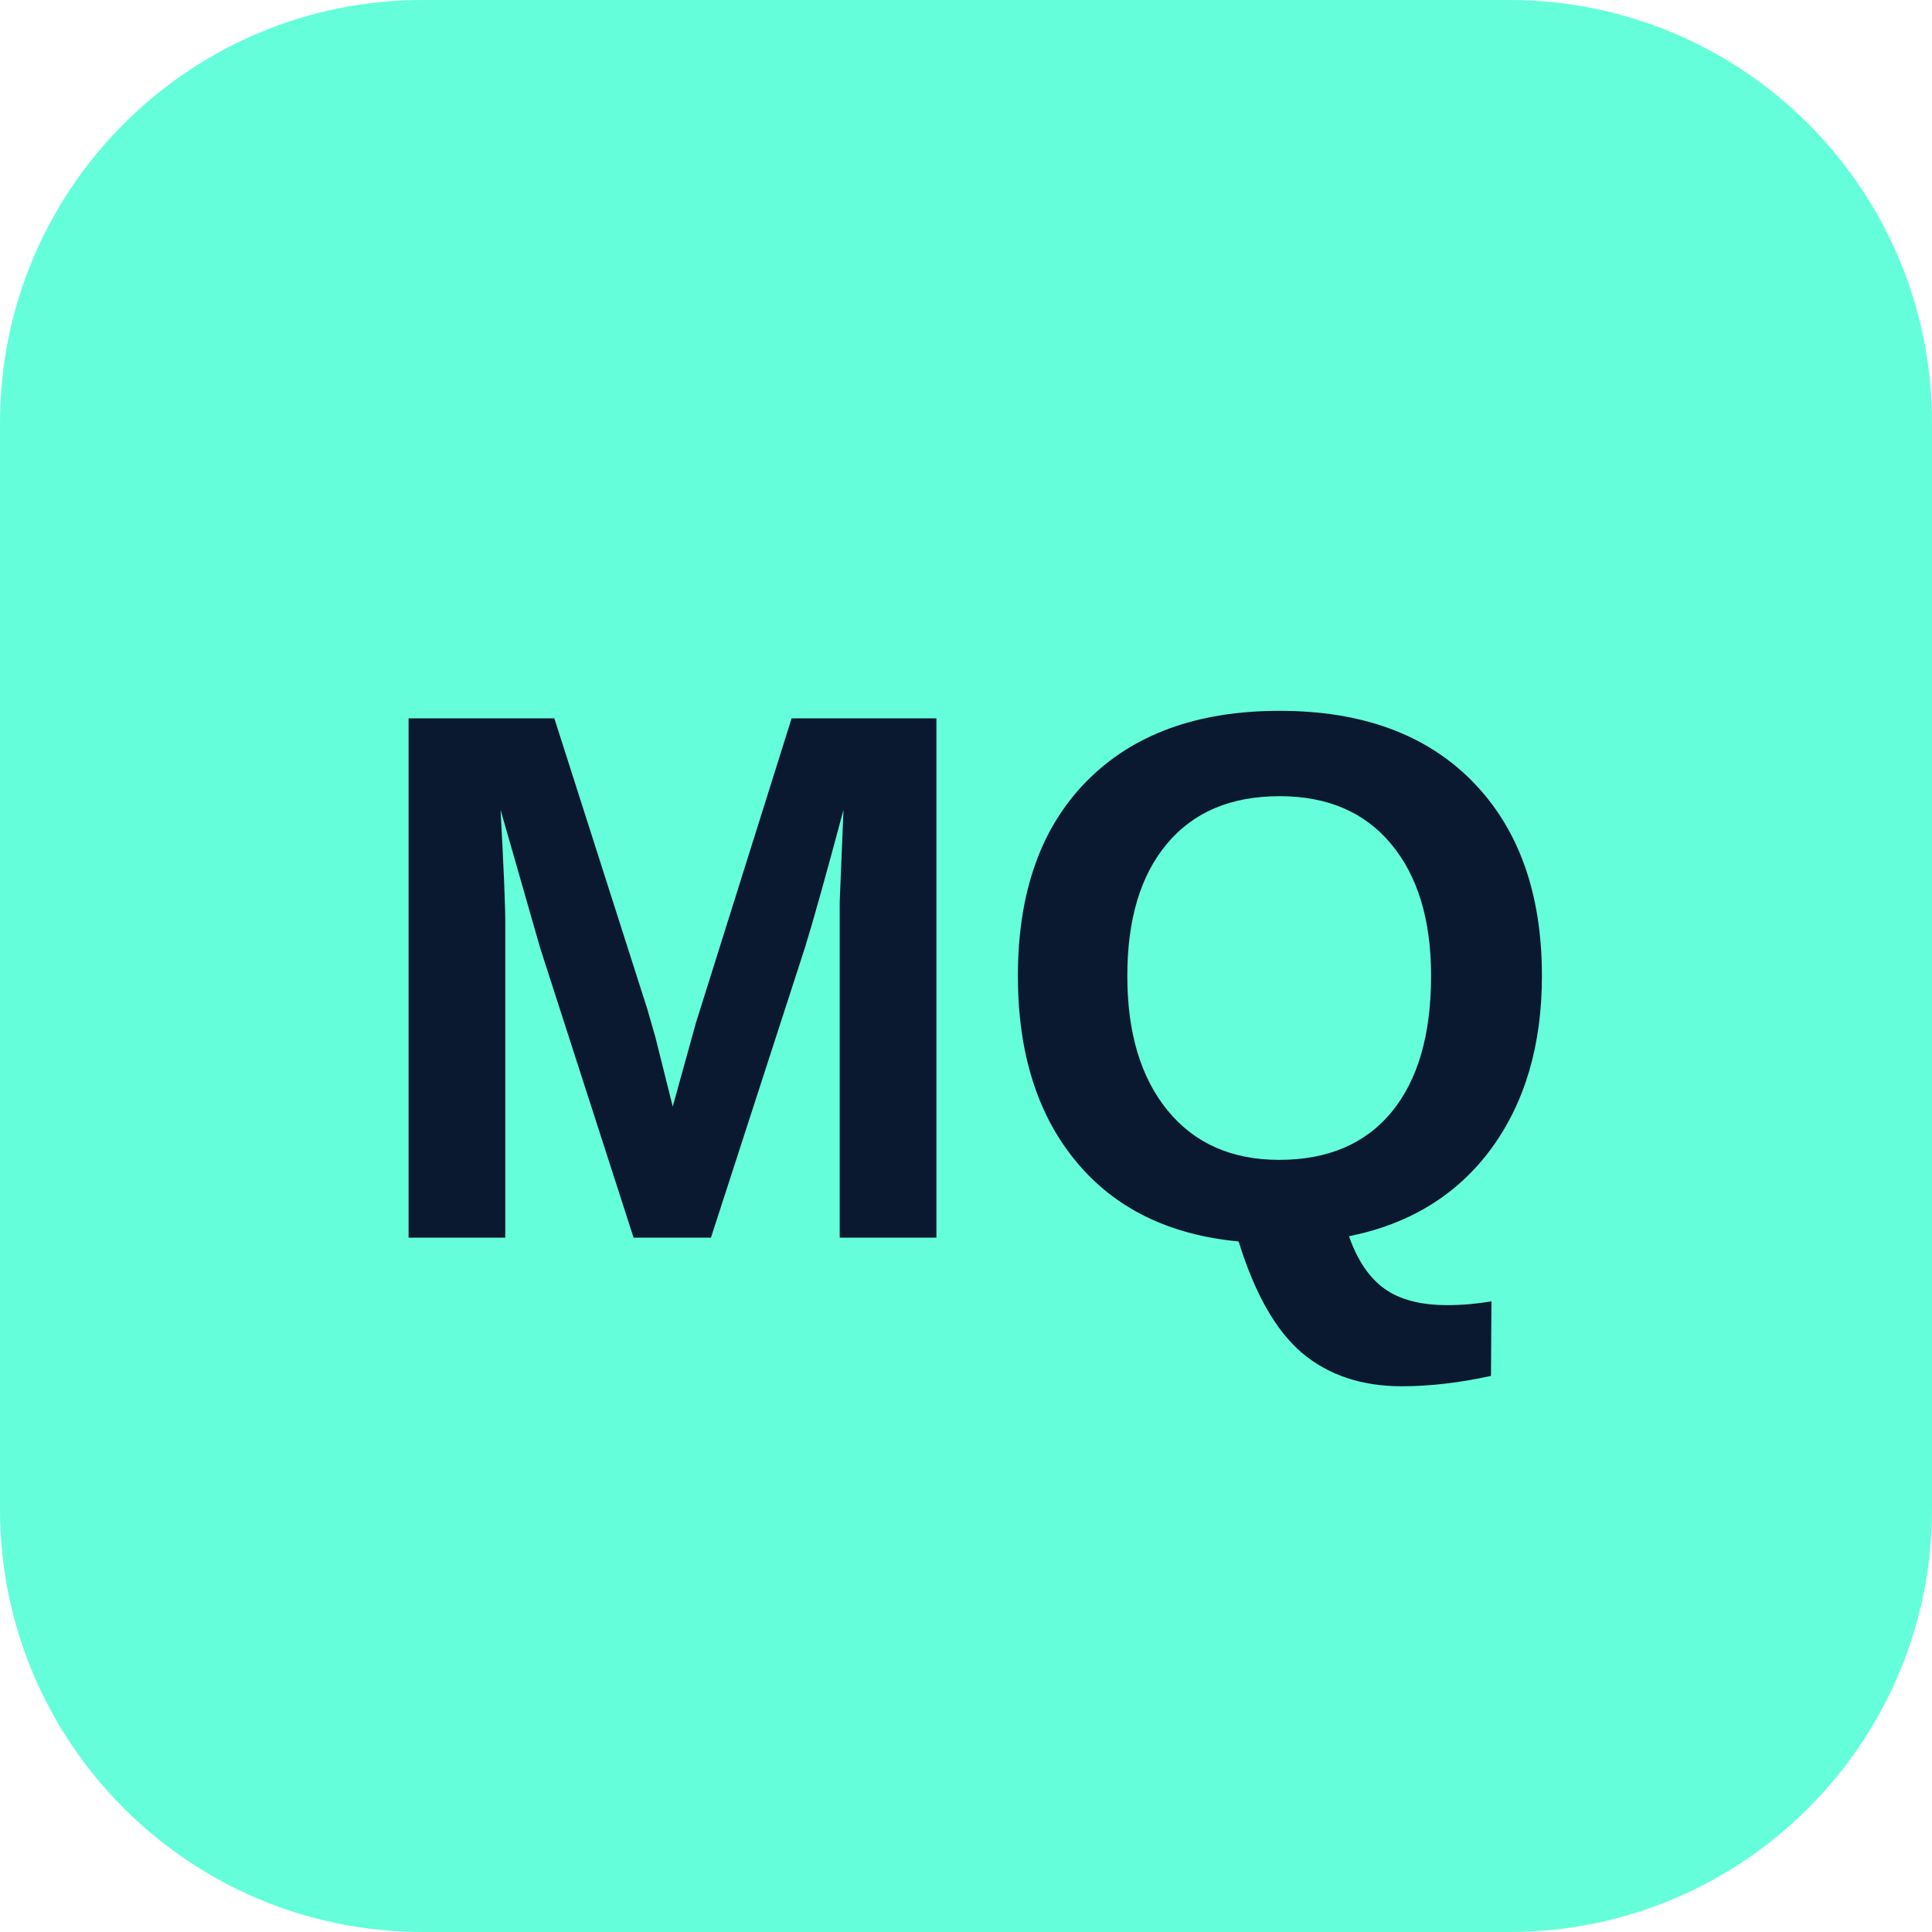
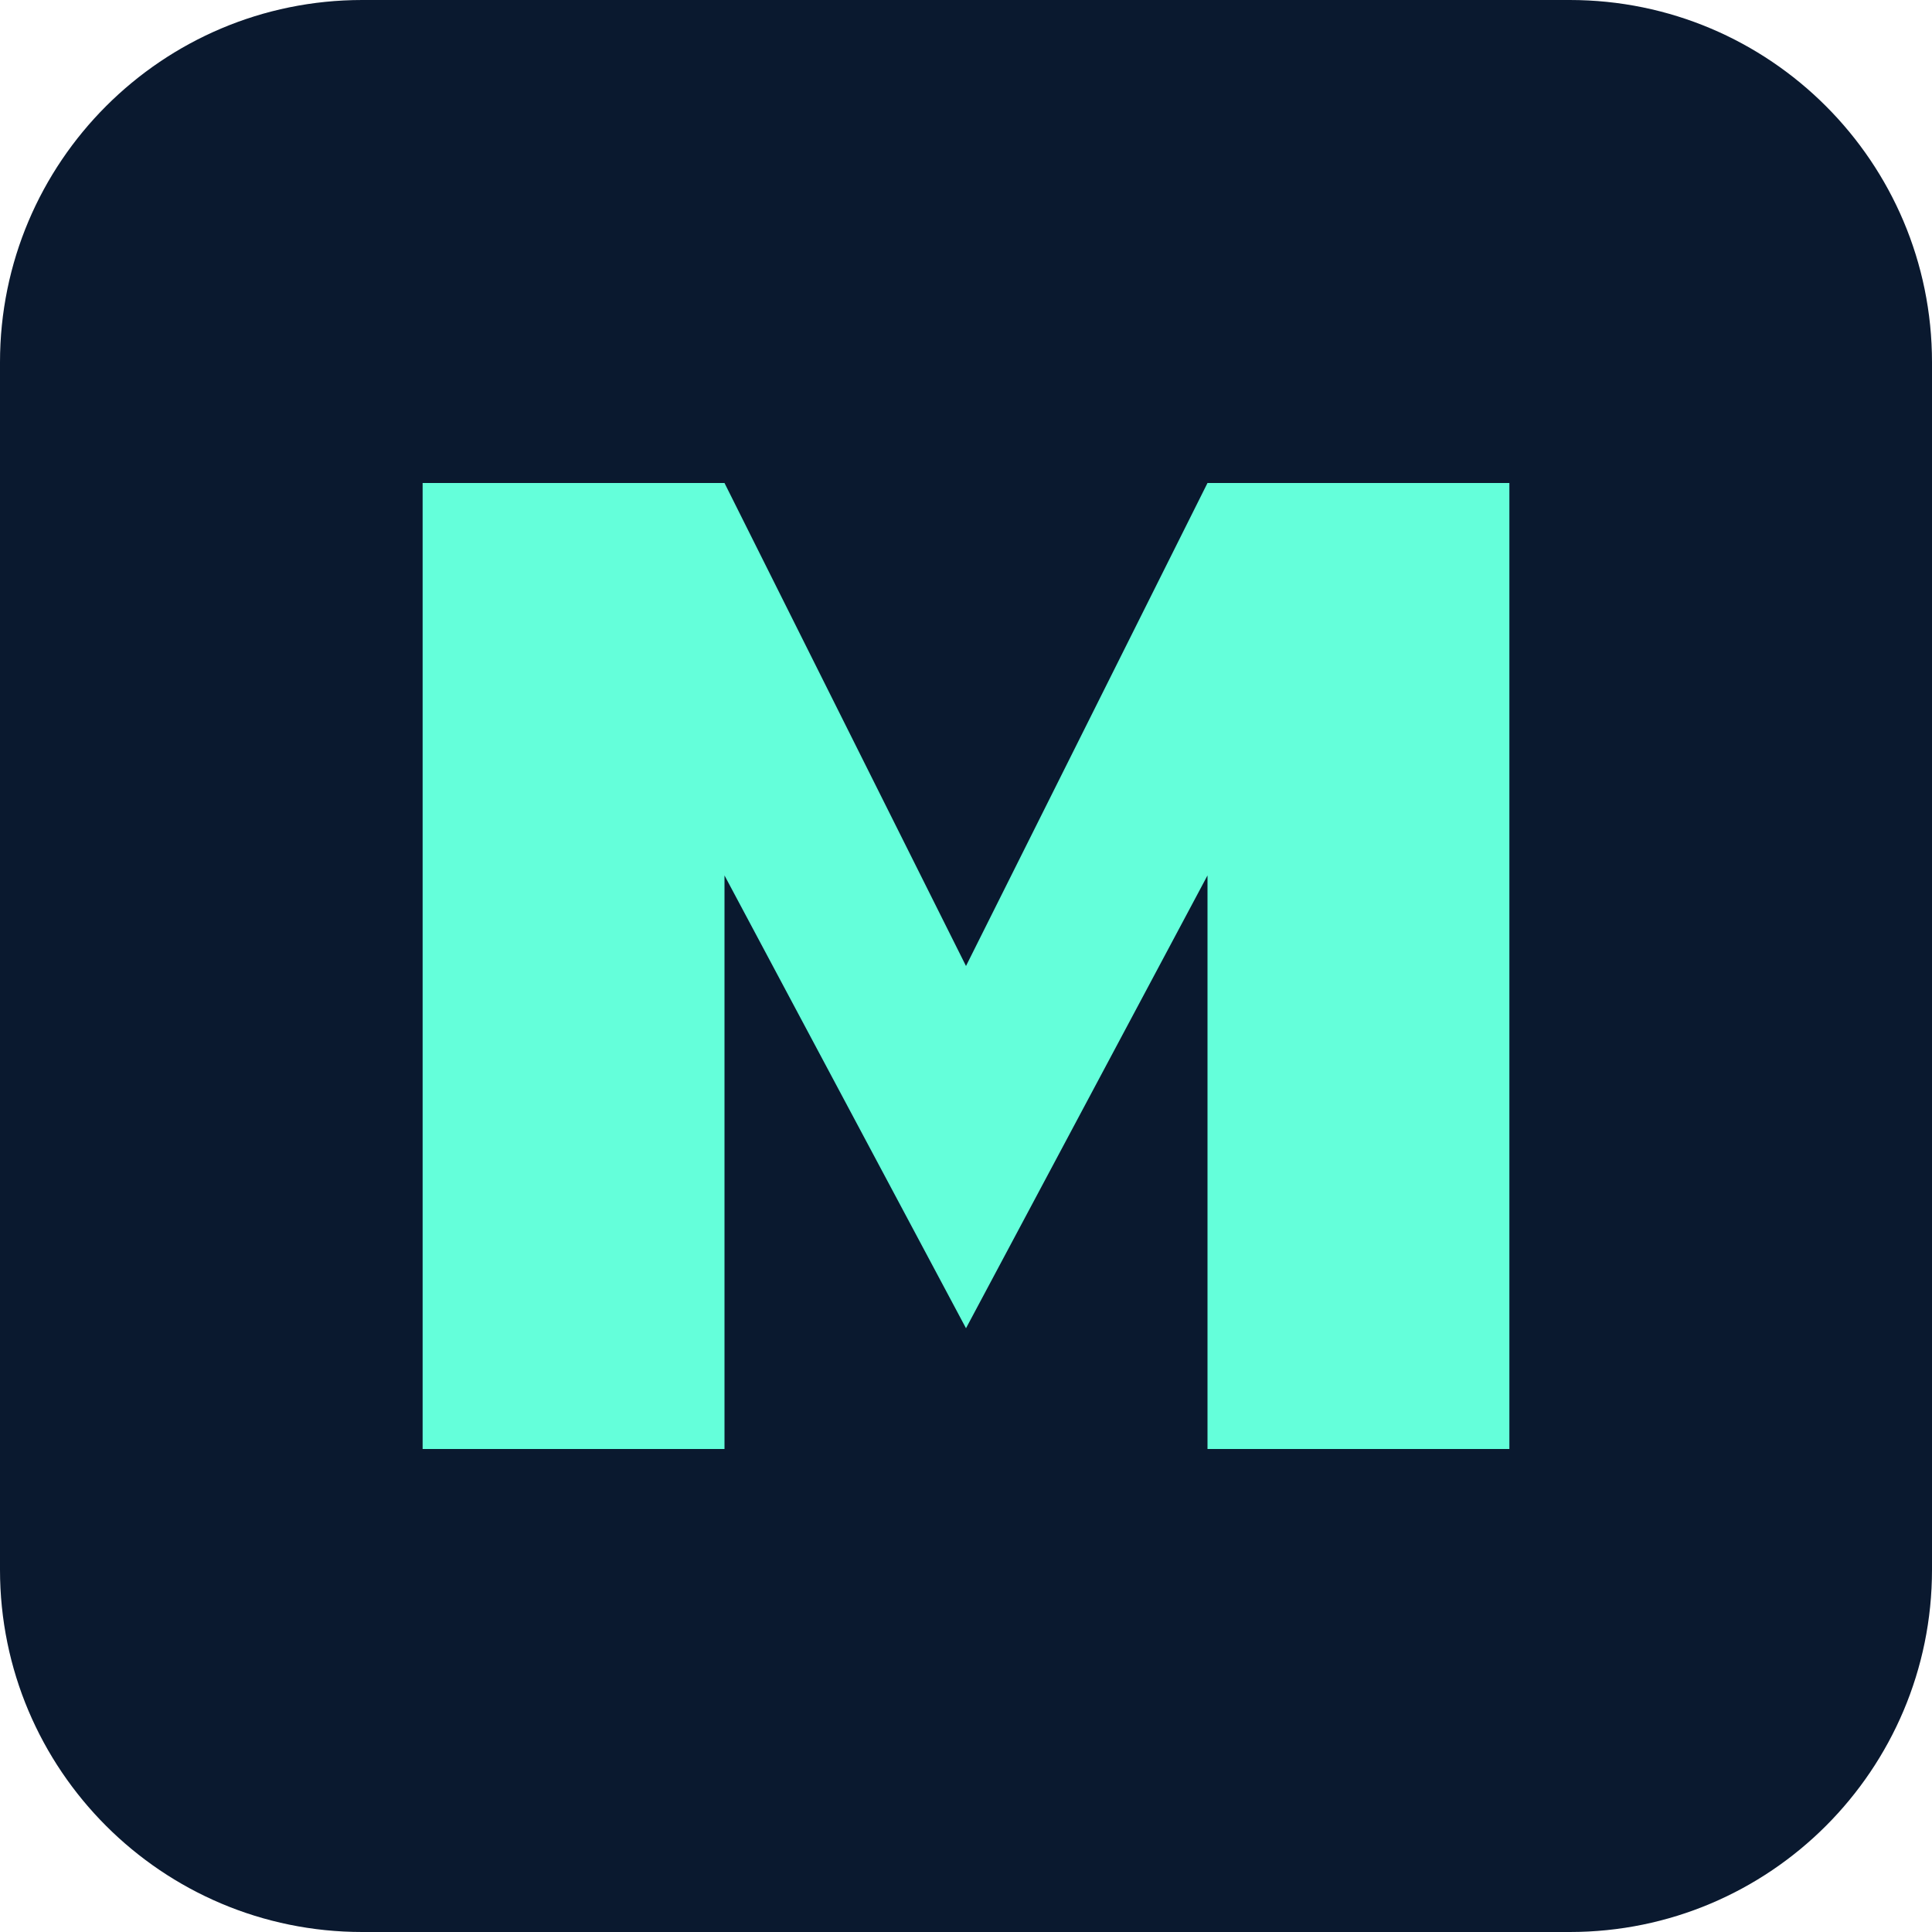
<svg xmlns="http://www.w3.org/2000/svg" viewBox="0 0 64 64">
-   <rect width="64" height="64" rx="14" fill="#64ffda" />
-   <text x="32" y="41" text-anchor="middle" font-family="Arial, Helvetica, sans-serif" font-size="25" font-weight="700" fill="#0a192f">MQ</text>
+   <rect width="64" height="64" rx="12" fill="#0a192f" />
+   <path d="M14 48V16h10l8 16 8-16h10v32H40V29l-8 15-8-15v19H14Z" fill="#64ffda" />
</svg>
